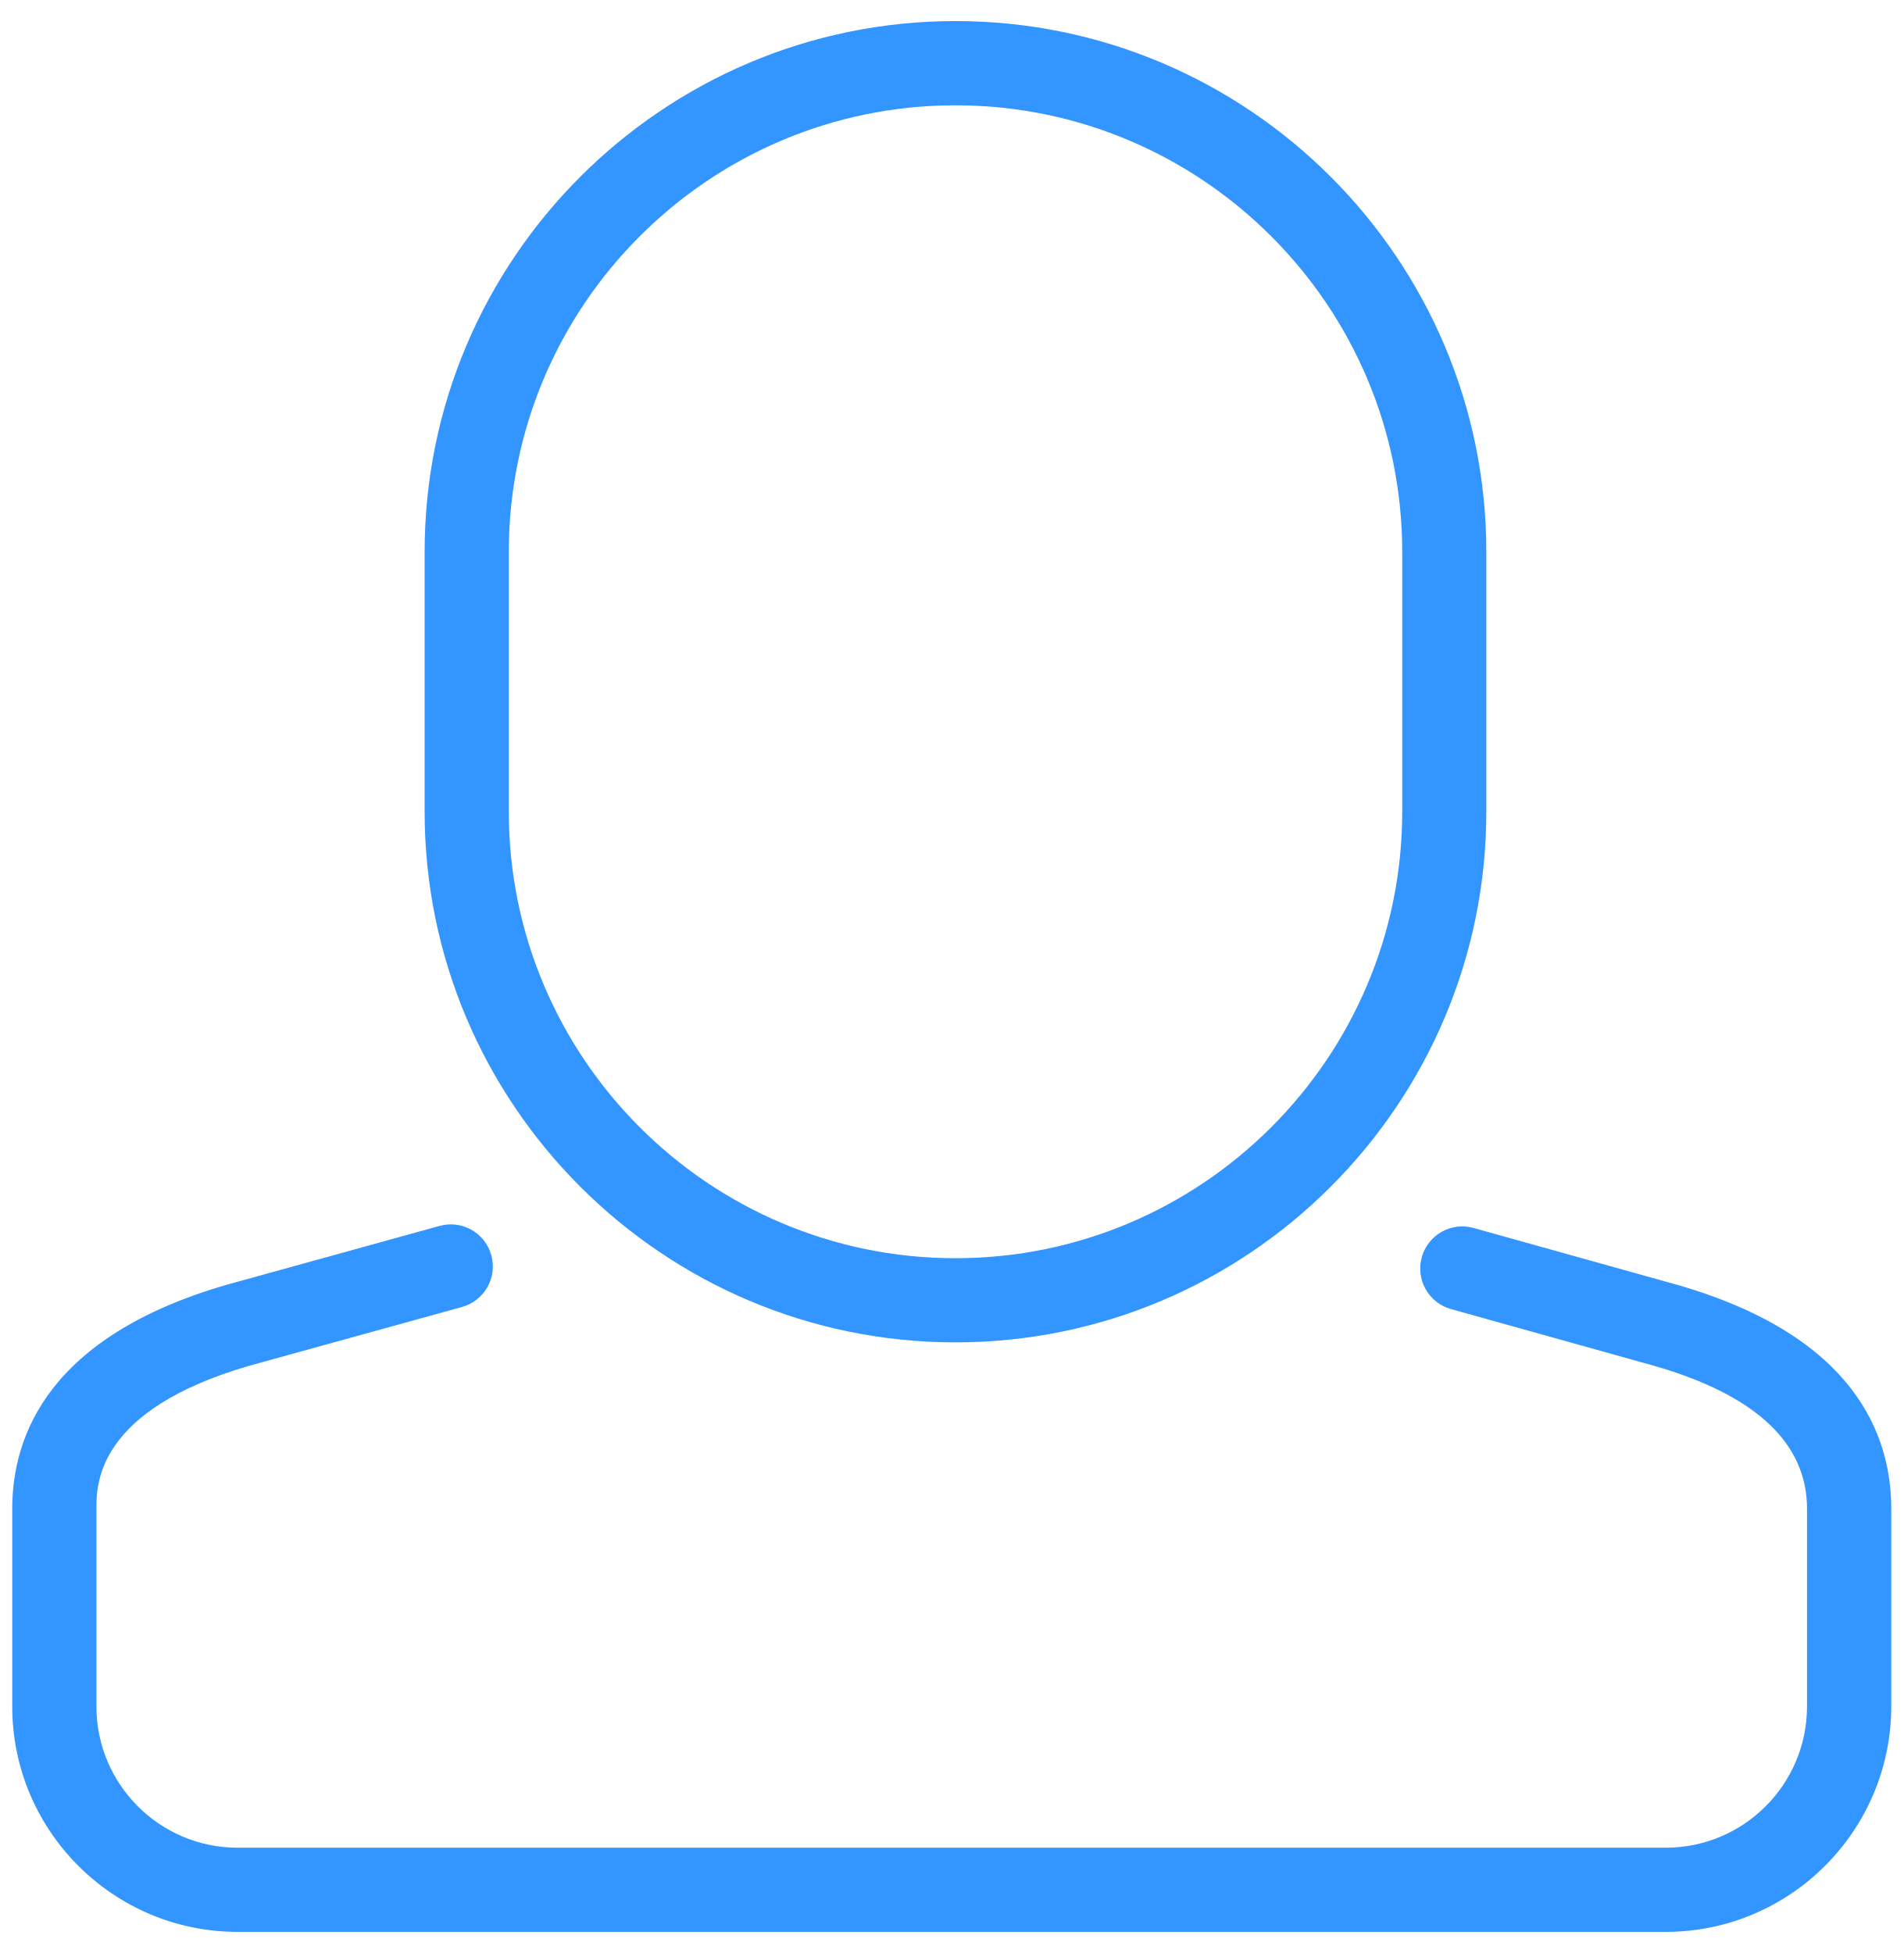
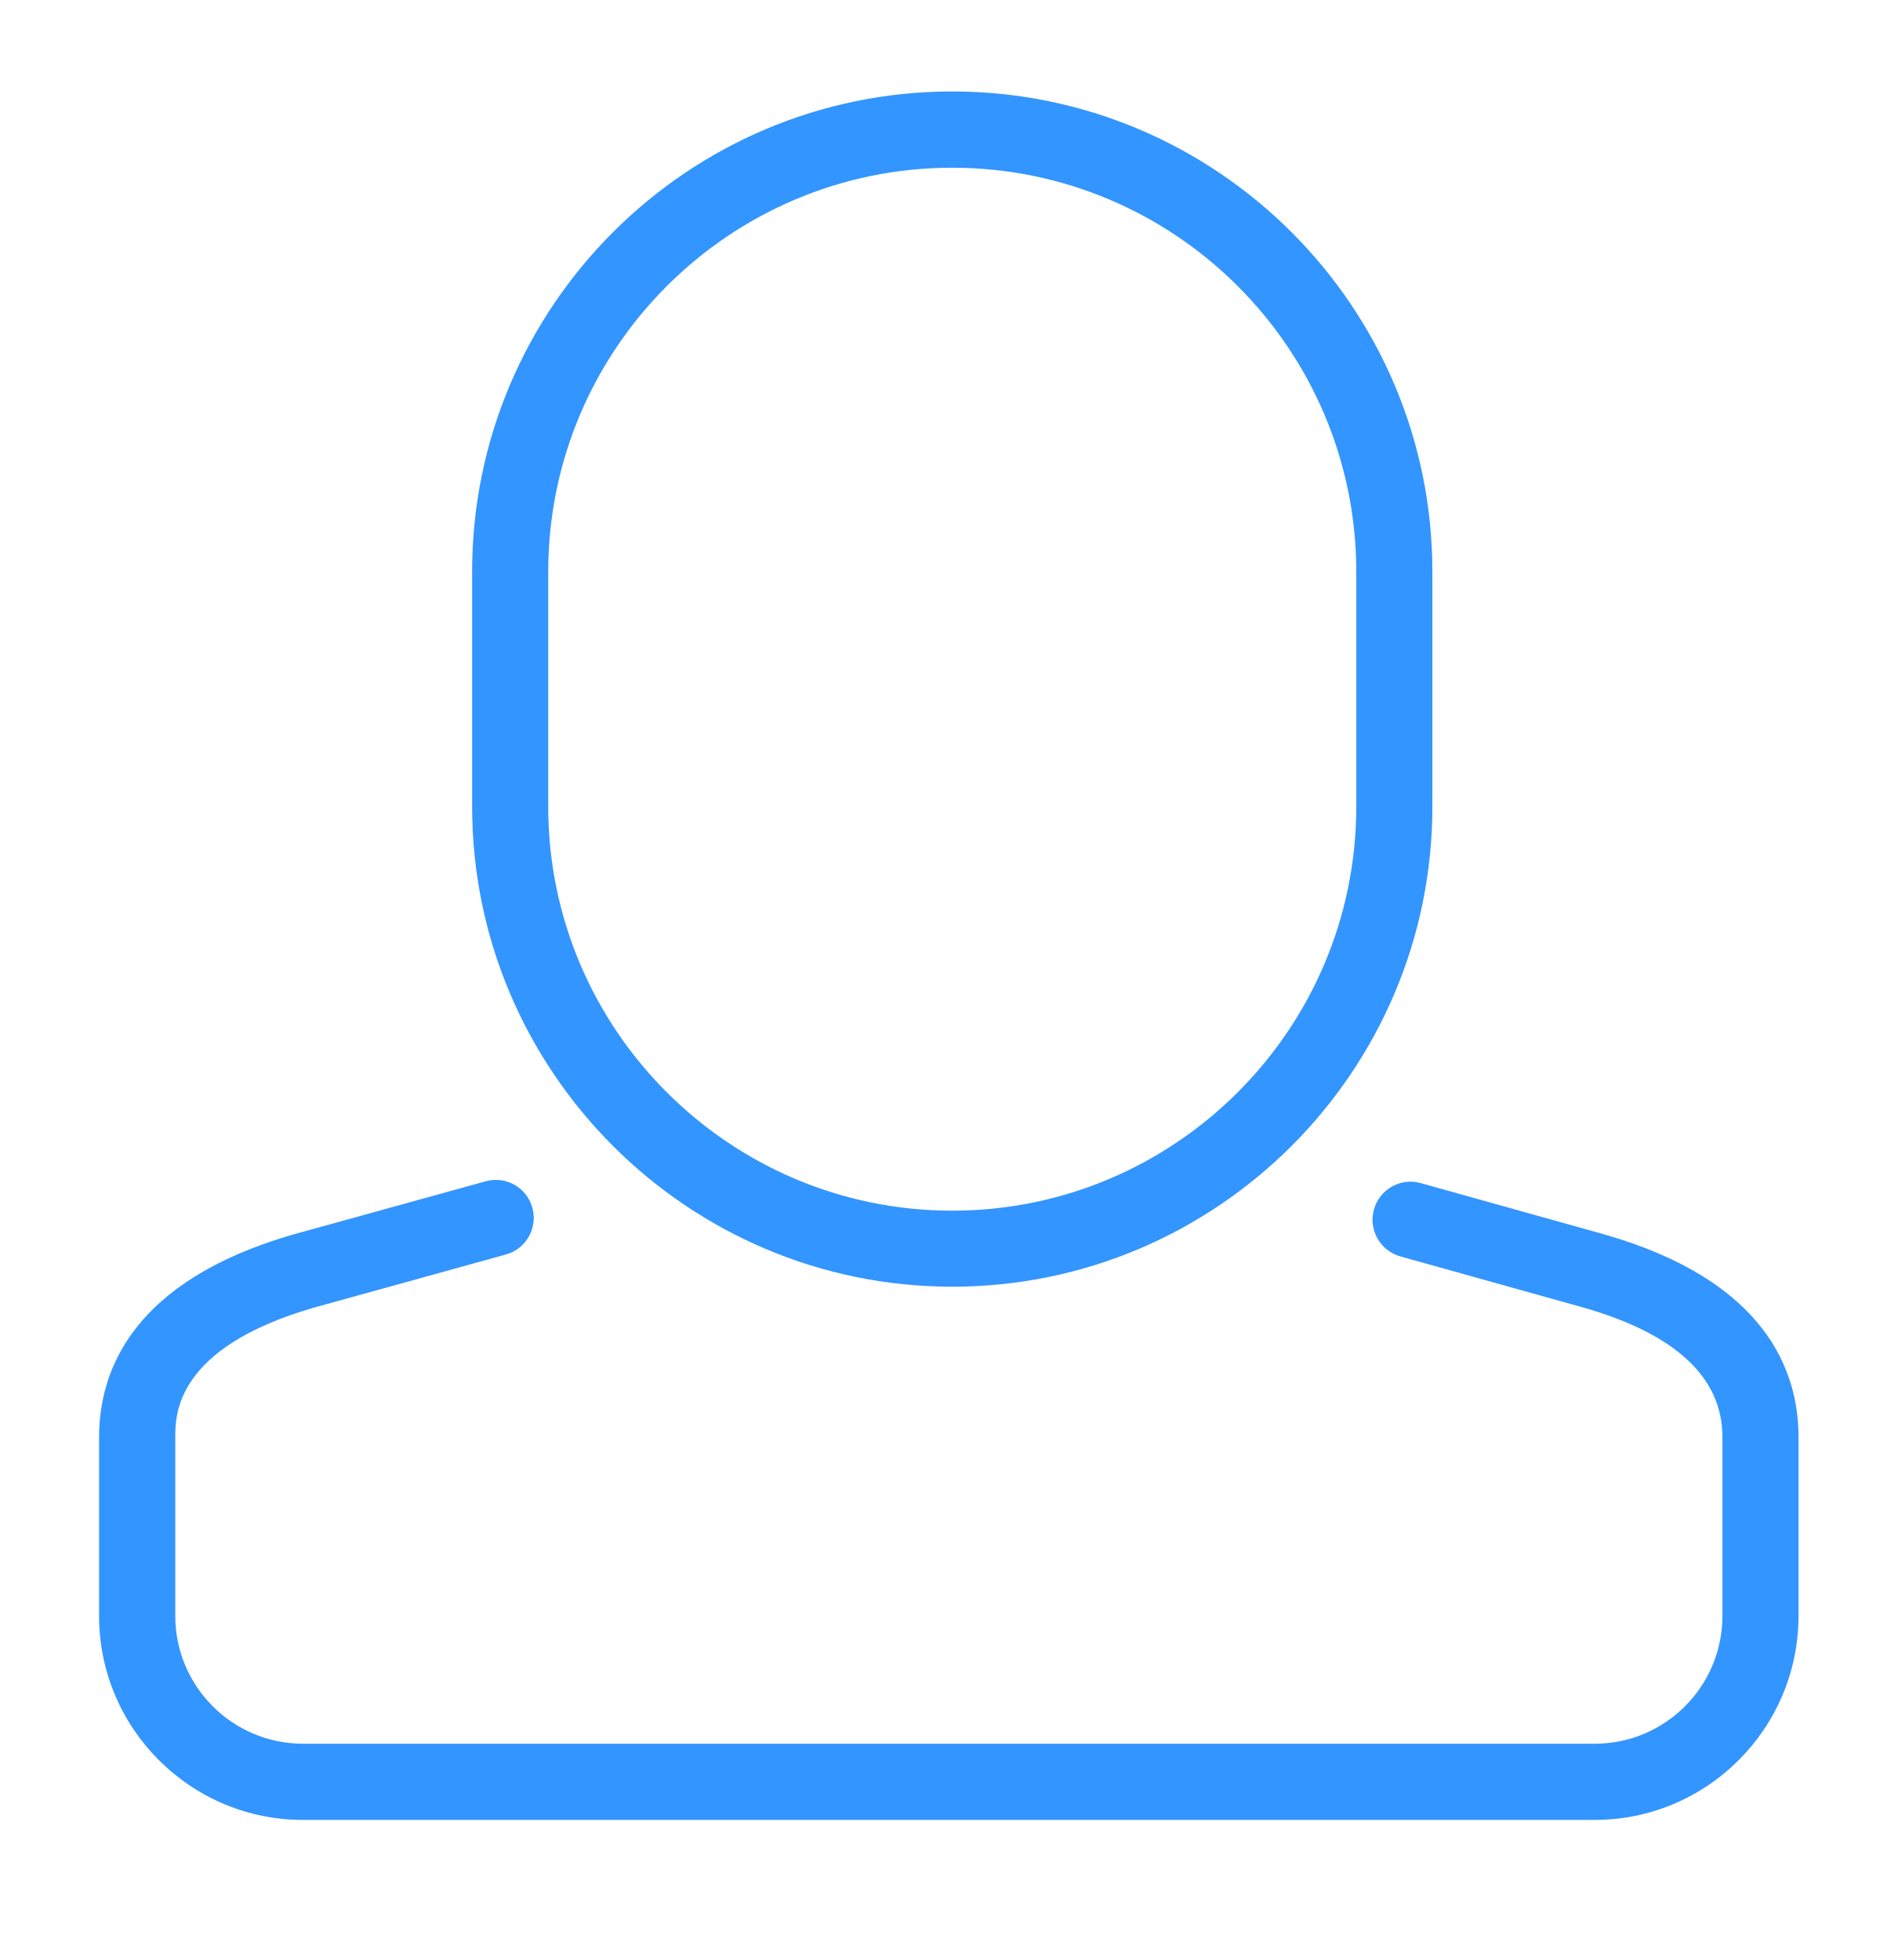
- <svg xmlns="http://www.w3.org/2000/svg" version="1.1" id="Capa_1" x="0px" y="0px" width="31.884px" height="32.719px" viewBox="0 0 31.884 32.719" enable-background="new 0 0 31.884 32.719" xml:space="preserve">
+ <svg xmlns="http://www.w3.org/2000/svg" version="1.1" id="Capa_1" x="0px" y="0px" width="22.866px" height="23.617px" viewBox="9.018 9.102 22.866 23.617" enable-background="new 9.018 9.102 22.866 23.617" xml:space="preserve">
  <g>
    <g>
      <g>
-         <path fill="#3395FF" d="M16.005,22.489c-4.902,0-8.892-3.989-8.892-8.893v-4.35c0-4.903,3.99-8.893,8.892-8.893     c4.904,0,8.893,3.99,8.893,8.893v4.35C24.898,18.5,20.91,22.489,16.005,22.489z M16.005,1.764c-4.126,0-7.482,3.356-7.482,7.483     v4.35c0,4.126,3.356,7.482,7.482,7.482c4.127,0,7.484-3.356,7.484-7.482v-4.35C23.489,5.121,20.132,1.764,16.005,1.764z" />
-         <path fill="#3395FF" d="M27.903,32.365H3.979c-2.081,0-3.774-1.693-3.774-3.776v-3.313c0-1.234,0.621-2.887,3.578-3.748     l3.58-0.99c0.376-0.104,0.764,0.116,0.867,0.491c0.104,0.375-0.116,0.763-0.491,0.867l-3.571,0.987     c-2.553,0.745-2.553,1.985-2.553,2.393v3.313c0,1.305,1.061,2.366,2.365,2.366h23.924c1.305,0,2.366-1.061,2.366-2.366v-3.313     c0-1.1-0.861-1.905-2.56-2.394l-3.405-0.951c-0.375-0.105-0.593-0.495-0.488-0.869c0.104-0.375,0.493-0.595,0.868-0.489     l3.411,0.952c2.964,0.853,3.585,2.509,3.585,3.749v3.314C31.679,30.671,29.986,32.365,27.903,32.365z" />
+         <path fill="#3395FF" d="M20.492,24.606c-3.189,0-5.785-2.596-5.785-5.786v-2.83c0-3.19,2.596-5.786,5.785-5.786     c3.191,0,5.786,2.596,5.786,5.786v2.83C26.278,22.011,23.683,24.606,20.492,24.606z M20.492,11.123     c-2.684,0-4.868,2.184-4.868,4.869v2.83c0,2.684,2.184,4.868,4.868,4.868c2.686,0,4.869-2.184,4.869-4.868v-2.83     C25.361,13.306,23.177,11.123,20.492,11.123z" />
+         <path fill="#3395FF" d="M28.233,31.031H12.668c-1.354,0-2.456-1.102-2.456-2.457v-2.156c0-0.803,0.404-1.878,2.328-2.438     l2.33-0.644c0.244-0.068,0.496,0.075,0.563,0.319c0.067,0.244-0.076,0.496-0.319,0.563l-2.323,0.643     c-1.661,0.484-1.661,1.291-1.661,1.556v2.156c0,0.849,0.69,1.54,1.539,1.54h15.565c0.849,0,1.539-0.69,1.539-1.54v-2.156     c0-0.715-0.561-1.239-1.666-1.557l-2.215-0.619c-0.244-0.068-0.386-0.322-0.318-0.565c0.068-0.244,0.32-0.387,0.564-0.318     l2.219,0.62c1.929,0.555,2.333,1.633,2.333,2.439v2.157C30.689,29.93,29.587,31.031,28.233,31.031z" />
      </g>
    </g>
  </g>
</svg>
